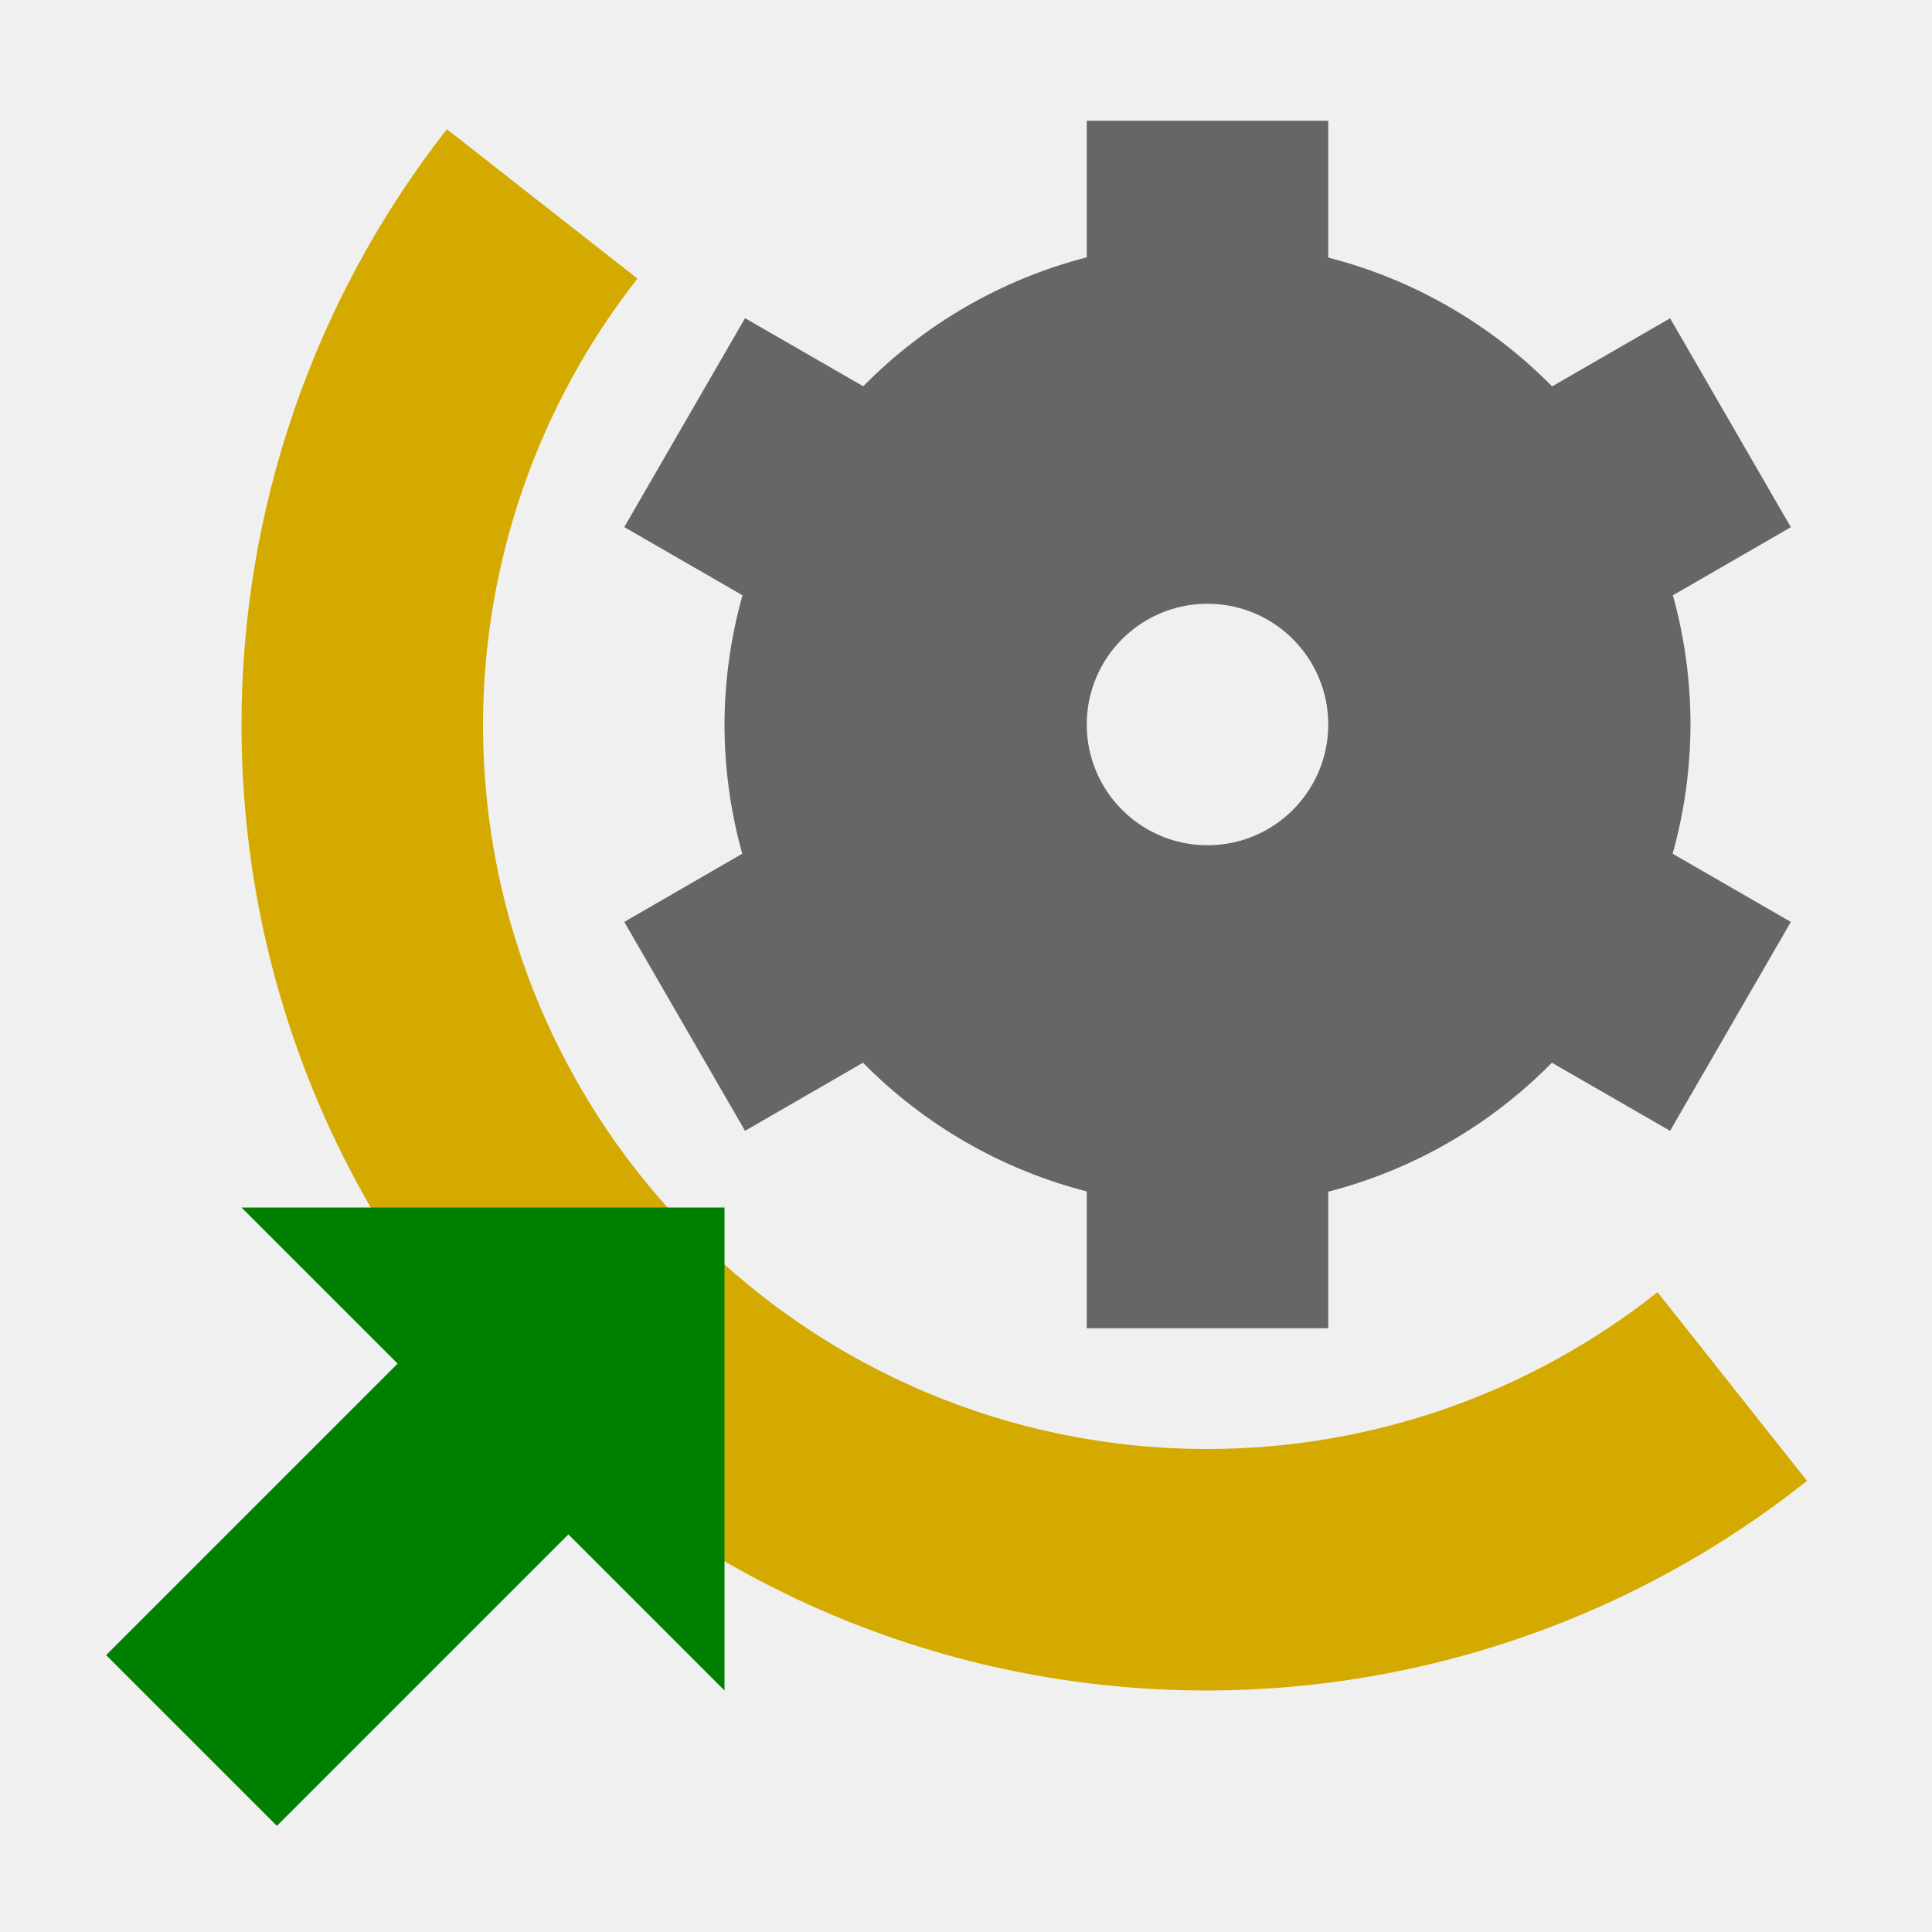
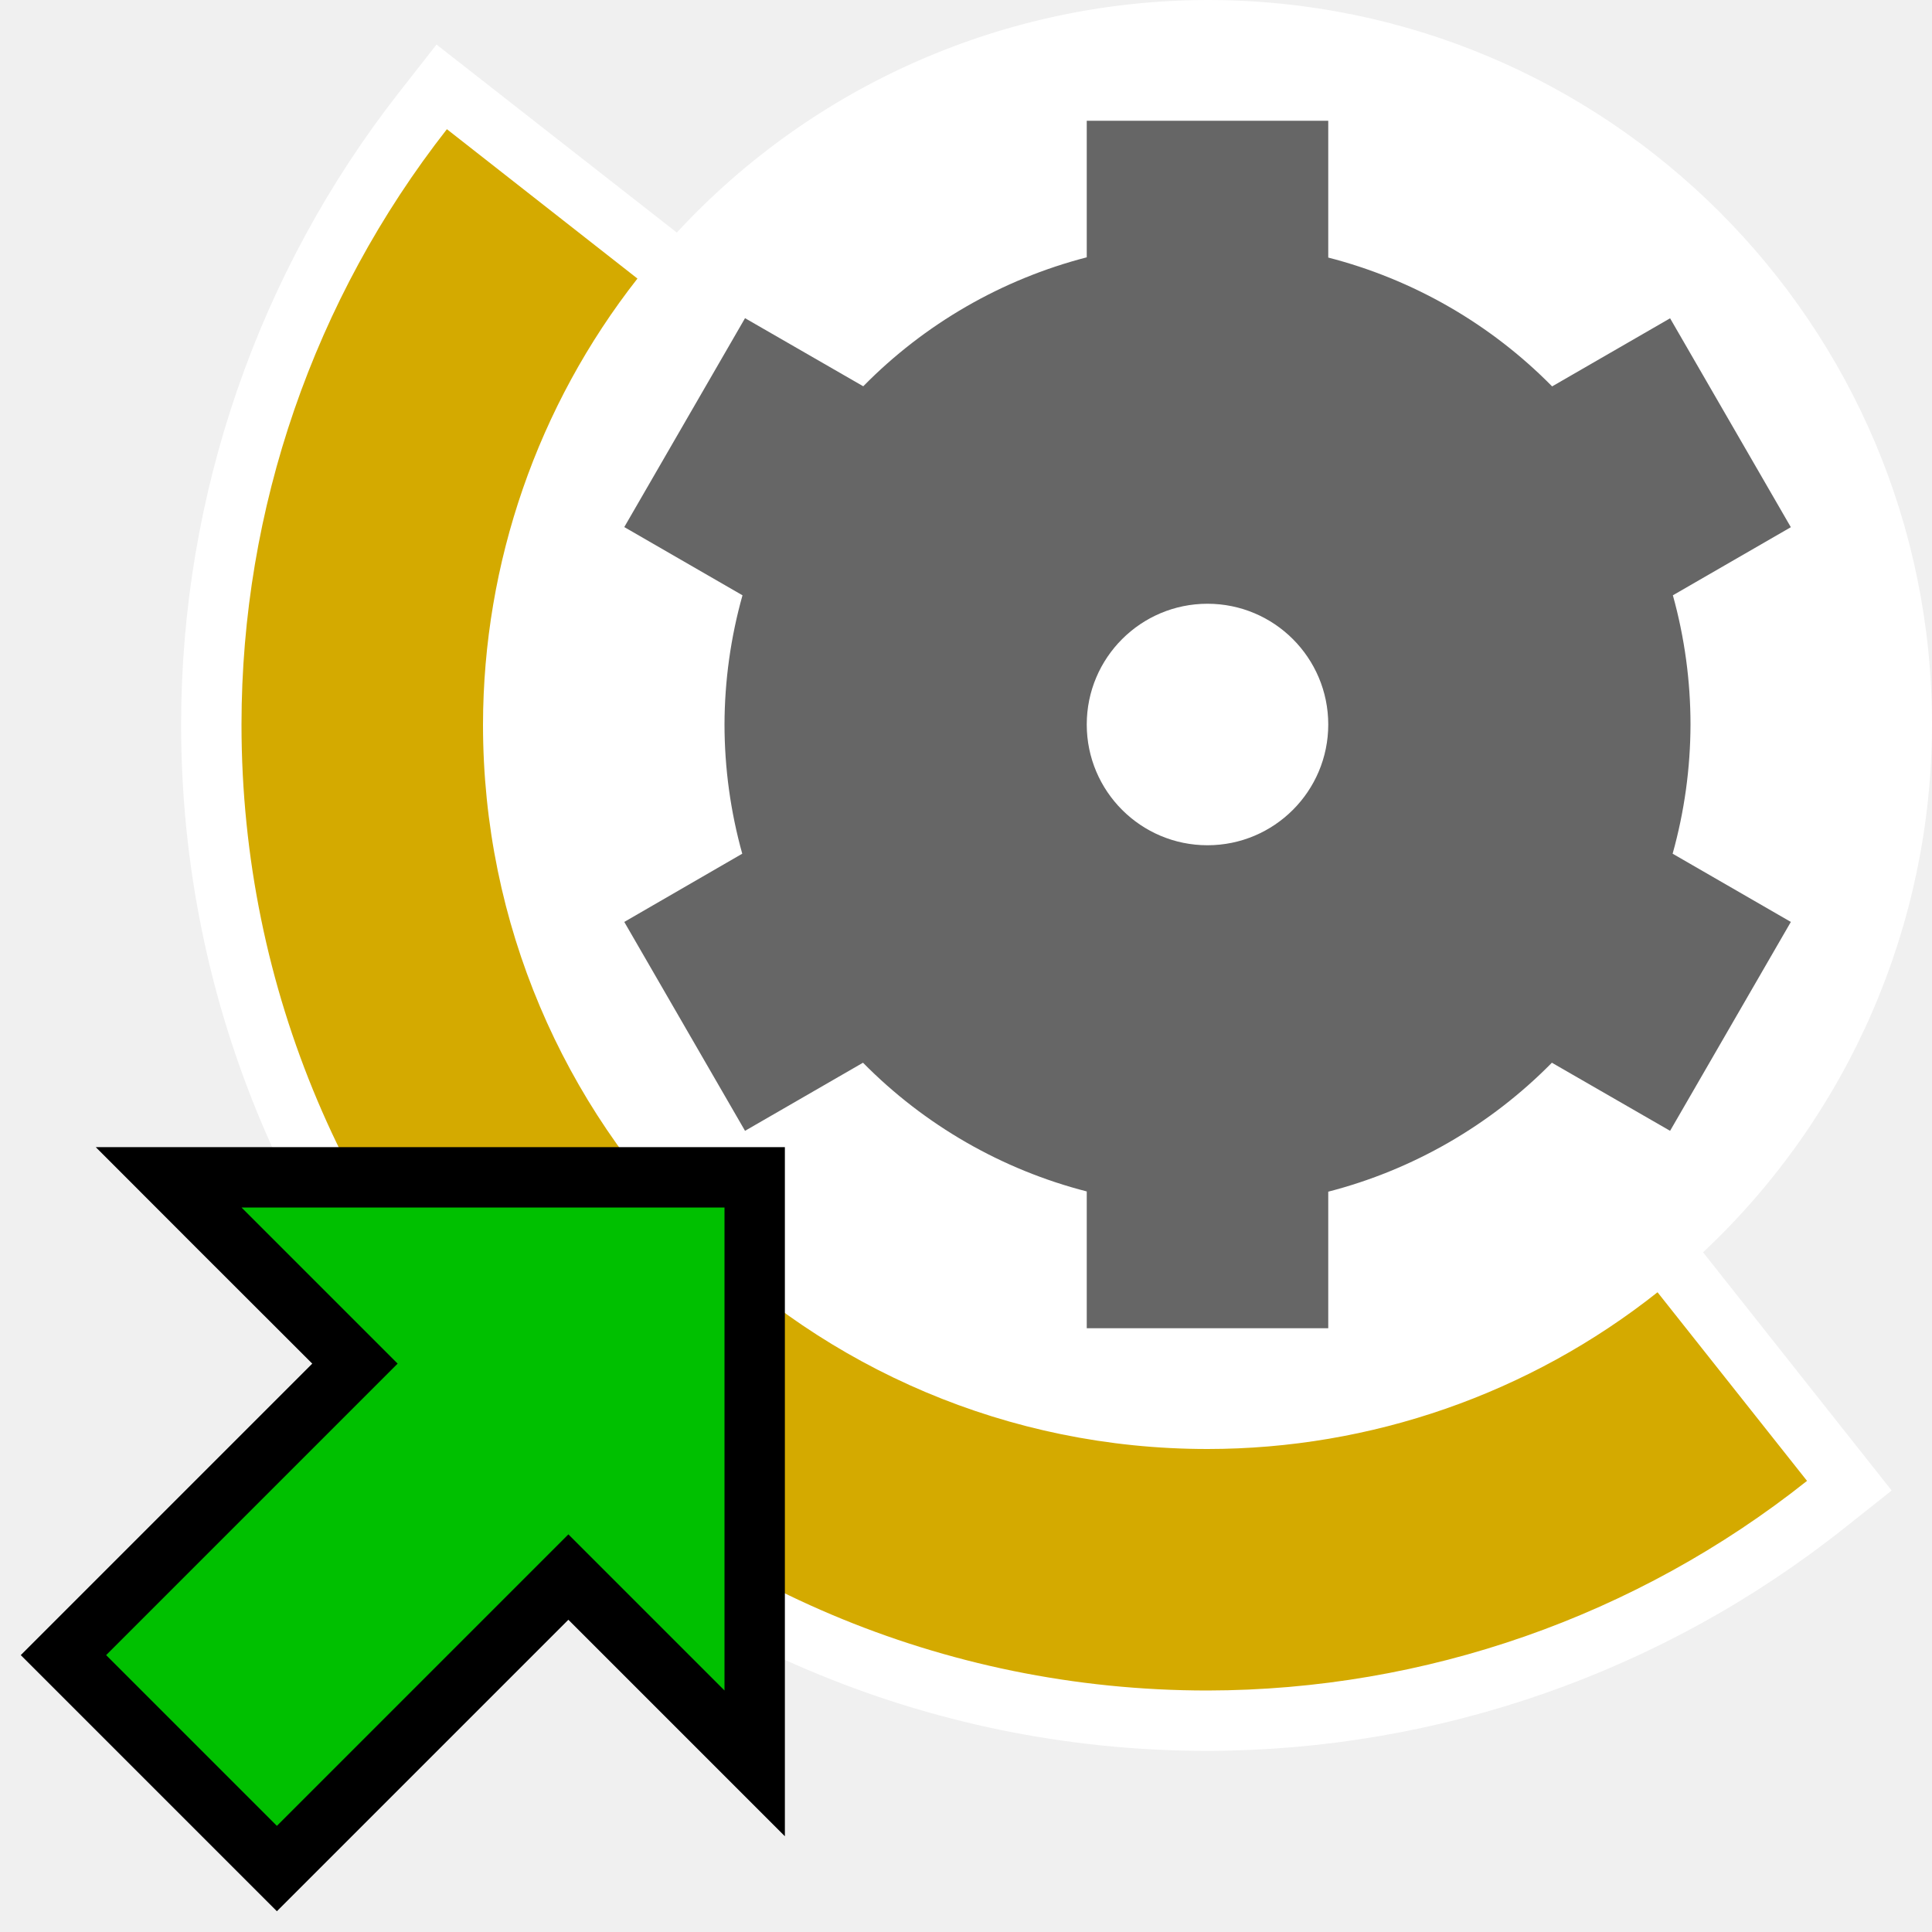
- <svg xmlns="http://www.w3.org/2000/svg" id="SVGRoot" version="1.1" viewBox="0 0 16 16" height="16px" width="16px">
+ <svg xmlns="http://www.w3.org/2000/svg" width="16px" height="16px" viewBox="0 0 16 16" version="1.1" id="SVGRoot">
  <defs id="defs5287" />
-   <g id="layer1">
-     <path id="path5895" d="M 3.701 1.07 A 8 8 0 0 0 2 6 A 8 8 0 0 0 10 14 A 8 8 0 0 0 14.965 12.264 L 13.727 10.701 A 6 6 0 0 1 10 12 A 6 6 0 0 1 4 6 A 6 6 0 0 1 5.279 2.307 L 3.701 1.07 z " style="opacity:1;fill:#d4aa00;fill-opacity:1;stroke:none;stroke-width:1;stroke-miterlimit:4;stroke-dasharray:none;stroke-opacity:1" />
-     <path id="path5852" d="M 9,1 V 2.131 A 4,4 0 0 0 7.149,3.199 L 6.17,2.635 5.17,4.365 6.149,4.93 A 4,4 0 0 0 6,6 4,4 0 0 0 6.147,7.07 L 5.17,7.635 6.17,9.365 7.147,8.801 A 4,4 0 0 0 9,9.867 V 11 H 11 V 9.869 a 4,4 0 0 0 1.852,-1.068 l 0.979,0.564 1,-1.73 L 13.852,7.07 A 4,4 0 0 0 14,6 4,4 0 0 0 13.854,4.93 l 0.977,-0.564 -1,-1.73 -0.977,0.564 A 4,4 0 0 0 11,2.133 V 1 Z m 1,4 a 1,1 0 0 1 1,1 1,1 0 0 1 -1,1 A 1,1 0 0 1 9,6 1,1 0 0 1 10,5 Z" style="opacity:1;fill:#666666;fill-opacity:1;stroke:none;stroke-width:1.143;stroke-miterlimit:4;stroke-dasharray:none;stroke-opacity:1" />
-     <path id="rect5901" d="M 2 10 L 3.293 11.293 L 0.879 13.707 L 2.293 15.121 L 4.707 12.707 L 6 14 L 6 10 L 2 10 z " style="opacity:1;fill:#008000;fill-opacity:1;stroke:none;stroke-width:1;stroke-miterlimit:4;stroke-dasharray:none;stroke-opacity:1" />
+   <g id="g858">
+     <path style="fill:#ffffff;fill-opacity:1;stroke:none;stroke-width:1.046;stroke-miterlimit:4;stroke-dasharray:none;stroke-opacity:1" d="M 10 0 A 6 6 0 0 0 5.605 1.926 L 3.615 0.369 L 3.307 0.762 C 2.136 2.257 1.501 4.101 1.5 6 C 1.5 10.688 5.312 14.5 10 14.5 C 11.916 14.497 13.775 13.846 15.275 12.654 L 15.666 12.344 L 14.104 10.371 A 6 6 0 0 0 16 6 A 6 6 0 0 0 10 0 z " id="path833" />
+     <path style="opacity:1;fill:#d4aa00;fill-opacity:1;stroke:none;stroke-width:1;stroke-miterlimit:4;stroke-dasharray:none;stroke-opacity:1" d="M 3.701,1.07 A 8,8 0 0 0 2,6 a 8,8 0 0 0 8,8 8,8 0 0 0 4.965,-1.736 l -1.238,-1.562 A 6,6 0 0 1 10,12 6,6 0 0 1 4,6 6,6 0 0 1 5.279,2.307 Z" id="path5895" />
+     <path style="opacity:1;fill:#666666;fill-opacity:1;stroke:none;stroke-width:1.143;stroke-miterlimit:4;stroke-dasharray:none;stroke-opacity:1" d="M 9,1 V 2.131 A 4,4 0 0 0 7.149,3.199 L 6.17,2.635 5.17,4.365 6.149,4.93 A 4,4 0 0 0 6,6 4,4 0 0 0 6.147,7.07 L 5.17,7.635 6.17,9.365 7.147,8.801 A 4,4 0 0 0 9,9.867 V 11 H 11 V 9.869 a 4,4 0 0 0 1.852,-1.068 l 0.979,0.564 1,-1.73 L 13.852,7.07 A 4,4 0 0 0 14,6 4,4 0 0 0 13.854,4.93 l 0.977,-0.564 -1,-1.73 -0.977,0.564 A 4,4 0 0 0 11,2.133 V 1 Z m 1,4 a 1,1 0 0 1 1,1 1,1 0 0 1 -1,1 A 1,1 0 0 1 9,6 1,1 0 0 1 10,5 Z" id="path5852" />
+     <path style="color:#000000;font-style:normal;font-variant:normal;font-weight:normal;font-stretch:normal;font-size:medium;line-height:normal;font-family:sans-serif;font-variant-ligatures:normal;font-variant-position:normal;font-variant-caps:normal;font-variant-numeric:normal;font-variant-alternates:normal;font-feature-settings:normal;text-indent:0;text-align:start;text-decoration:none;text-decoration-line:none;text-decoration-style:solid;text-decoration-color:#000000;letter-spacing:normal;word-spacing:normal;text-transform:none;writing-mode:lr-tb;direction:ltr;text-orientation:mixed;dominant-baseline:auto;baseline-shift:baseline;text-anchor:start;white-space:normal;shape-padding:0;clip-rule:nonzero;display:inline;overflow:visible;visibility:visible;opacity:1;isolation:auto;mix-blend-mode:normal;color-interpolation:sRGB;color-interpolation-filters:linearRGB;solid-color:#000000;solid-opacity:1;vector-effect:none;fill:#000000;fill-opacity:1;fill-rule:nonzero;stroke:none;stroke-width:1;stroke-linecap:butt;stroke-linejoin:miter;stroke-miterlimit:4;stroke-dasharray:none;stroke-dashoffset:0;stroke-opacity:1;color-rendering:auto;image-rendering:auto;shape-rendering:auto;text-rendering:auto;enable-background:accumulate" d="M 0.793,9.5 1.646,10.354 2.586,11.293 0.172,13.707 2.293,15.828 4.707,13.414 6.5,15.207 V 9.5 Z" id="path836" />
+     <path style="opacity:1;fill:#00c000;fill-opacity:1;stroke:none;stroke-width:1;stroke-miterlimit:4;stroke-dasharray:none;stroke-opacity:1" d="M 2,10 3.293,11.293 0.879,13.707 2.293,15.121 4.707,12.707 6,14 v -4 z" id="rect5901" />
  </g>
</svg>
